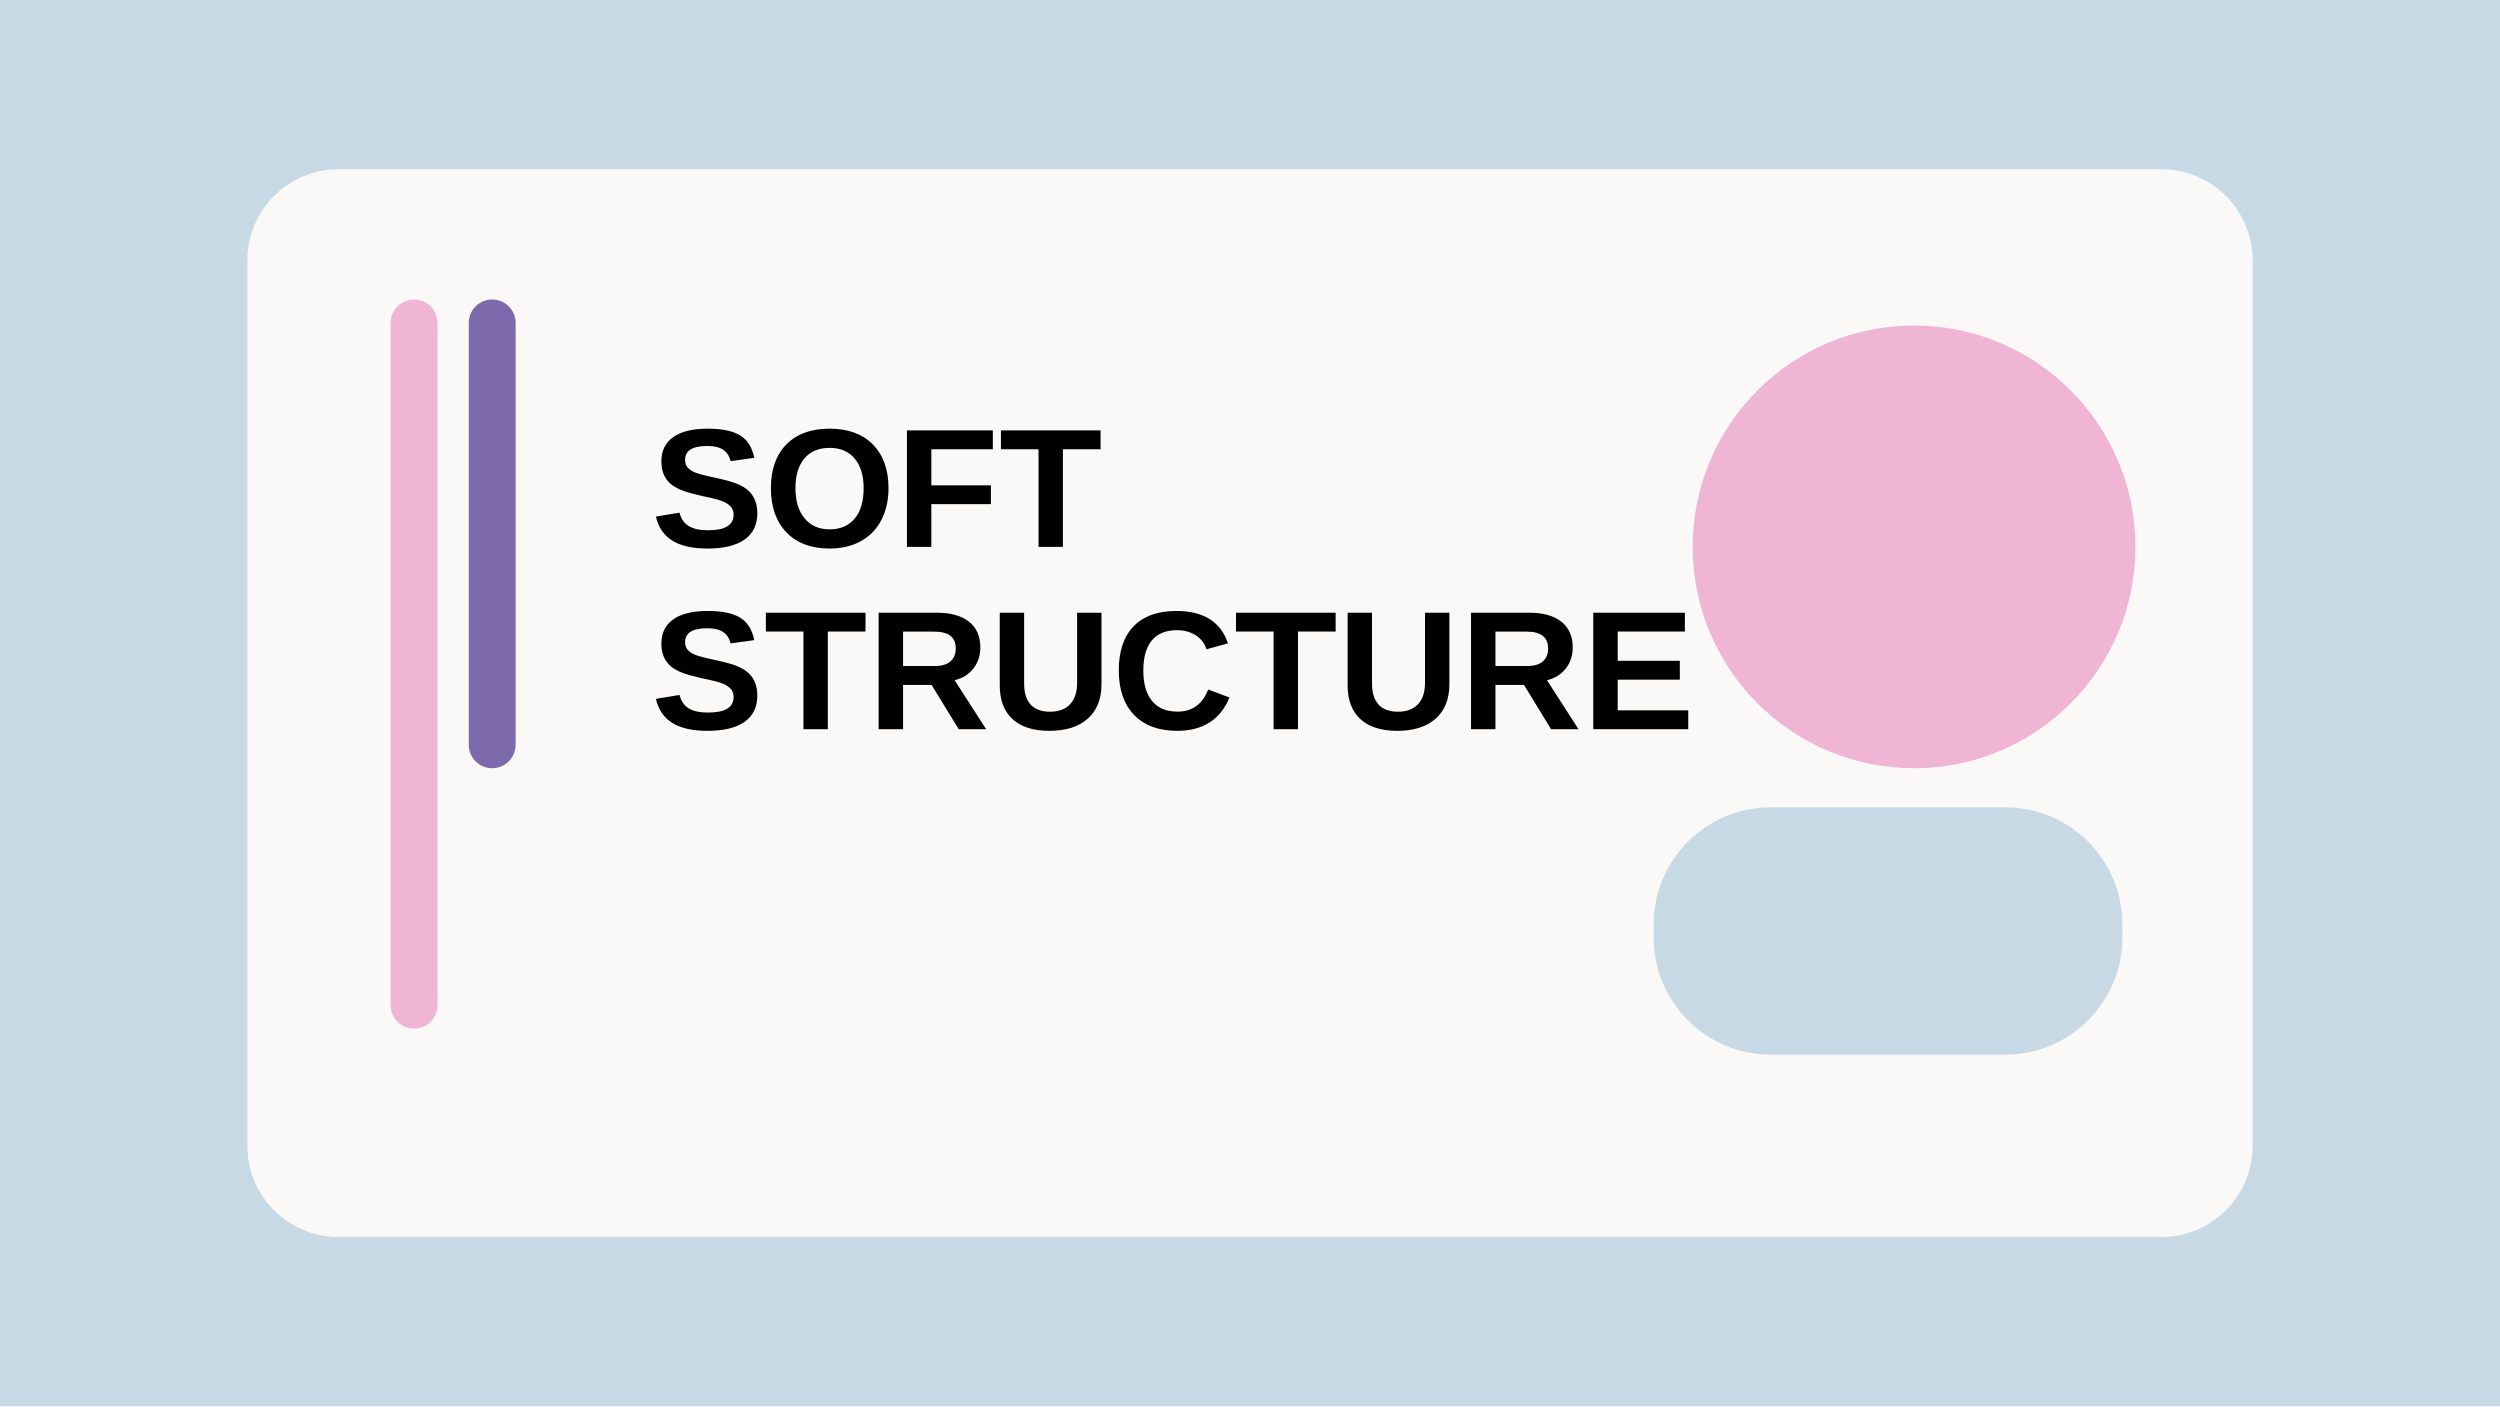
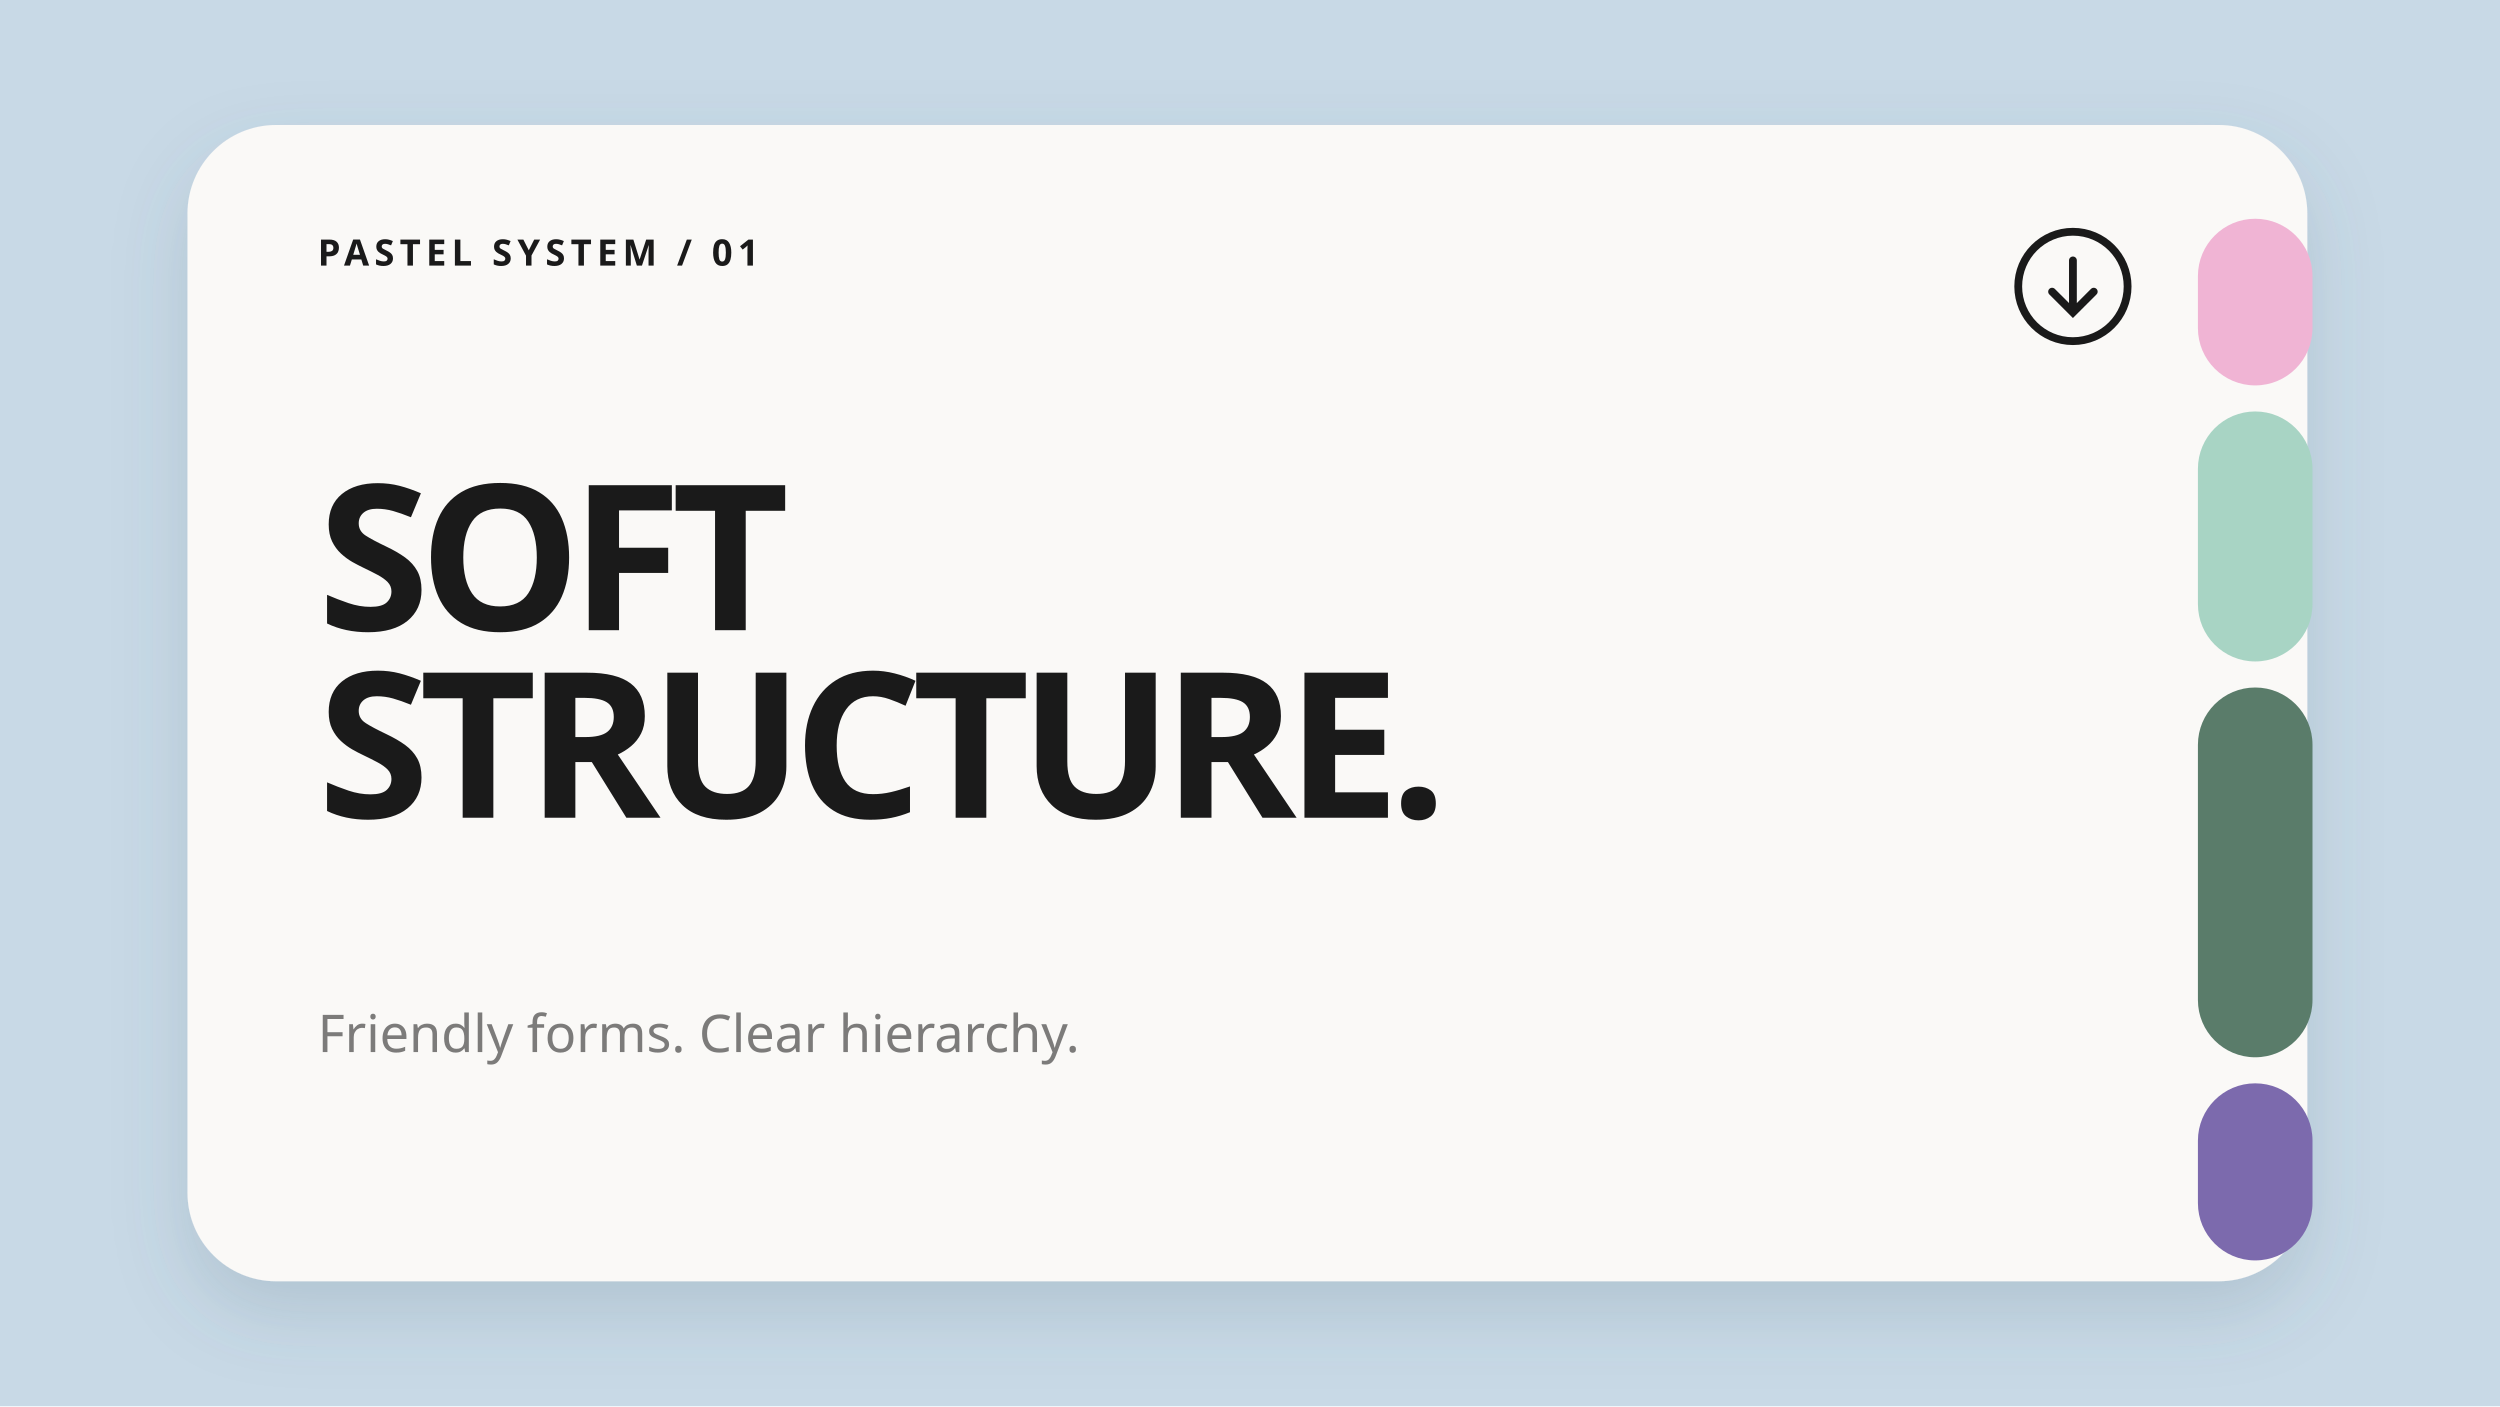
- <svg xmlns="http://www.w3.org/2000/svg" viewBox="0 0 960 540">
+ <svg xmlns="http://www.w3.org/2000/svg" viewBox="0 0 960 540" role="img" aria-label="Pastel Geometry title slide preview" data-style-id="pastel-geometry" data-preview-family="edge-pills" data-contract-hash="f193391fc7ecd1e9054517644d1253a8ecc7dd8b2fec82f979f3dd497d2e60a3" data-display-font="Plus Jakarta Sans" data-body-font="Plus Jakarta Sans" data-signature-elements="soft card | vertical pills | subtle shadow">
+   <defs>
+     <filter id="pastel-shadow" x="-20%" y="-20%" width="140%" height="140%">
+       <feDropShadow dx="0" dy="12" stdDeviation="14" flood-color="#4f6777" flood-opacity=".18" />
+     </filter>
+   </defs>
  <rect width="960" height="540" fill="#c8d9e6" />
-   <rect x="95" y="65" width="770" height="410" rx="35" fill="#faf9f7" />
-   <rect x="150" y="115" width="18" height="280" rx="9" fill="#f0b4d4" />
-   <rect x="180" y="115" width="18" height="180" rx="9" fill="#7c6aad" />
-   <circle cx="735" cy="210" r="85" fill="#f0b4d4" />
-   <rect x="635" y="310" width="180" height="95" rx="45" fill="#c8d9e6" />
-   <text x="250" y="210" font-family="Arial" font-size="65" font-weight="700">SOFT</text>
-   <text x="250" y="280" font-family="Arial" font-size="65" font-weight="700">STRUCTURE</text>
+   <rect x="72" y="48" width="814" height="444" rx="34" fill="#faf9f7" filter="url(#pastel-shadow)" />
+   <text x="122" y="102" fill="#1a1a1a" font-family="Plus Jakarta Sans,sans-serif" font-size="14" font-weight="600" letter-spacing="2">PASTEL SYSTEM / 01</text>
+   <text x="122" y="242" fill="#1a1a1a" font-family="Plus Jakarta Sans,sans-serif" font-size="78" font-weight="800" letter-spacing="-4">
+     <tspan x="122">SOFT</tspan>
+     <tspan x="122" dy="72">STRUCTURE.</tspan>
+   </text>
+   <text x="122" y="404" fill="#1a1a1a" fill-opacity=".56" font-family="Plus Jakarta Sans,sans-serif" font-size="20">Friendly forms. Clear hierarchy.</text>
+   <g>
+     <rect x="844" y="84" width="44" height="64" rx="22" fill="#f0b4d4" />
+     <rect x="844" y="158" width="44" height="96" rx="22" fill="#a8d4c4" />
+     <rect x="844" y="264" width="44" height="142" rx="22" fill="#5a7c6a" />
+     <rect x="844" y="416" width="44" height="68" rx="22" fill="#7c6aad" />
+   </g>
+   <g transform="translate(774 88)" fill="none" stroke="#1a1a1a" stroke-width="3" stroke-linecap="round">
+     <circle cx="22" cy="22" r="21" />
+     <path d="M22 12v20m-8-8 8 8 8-8" />
+   </g>
</svg>
